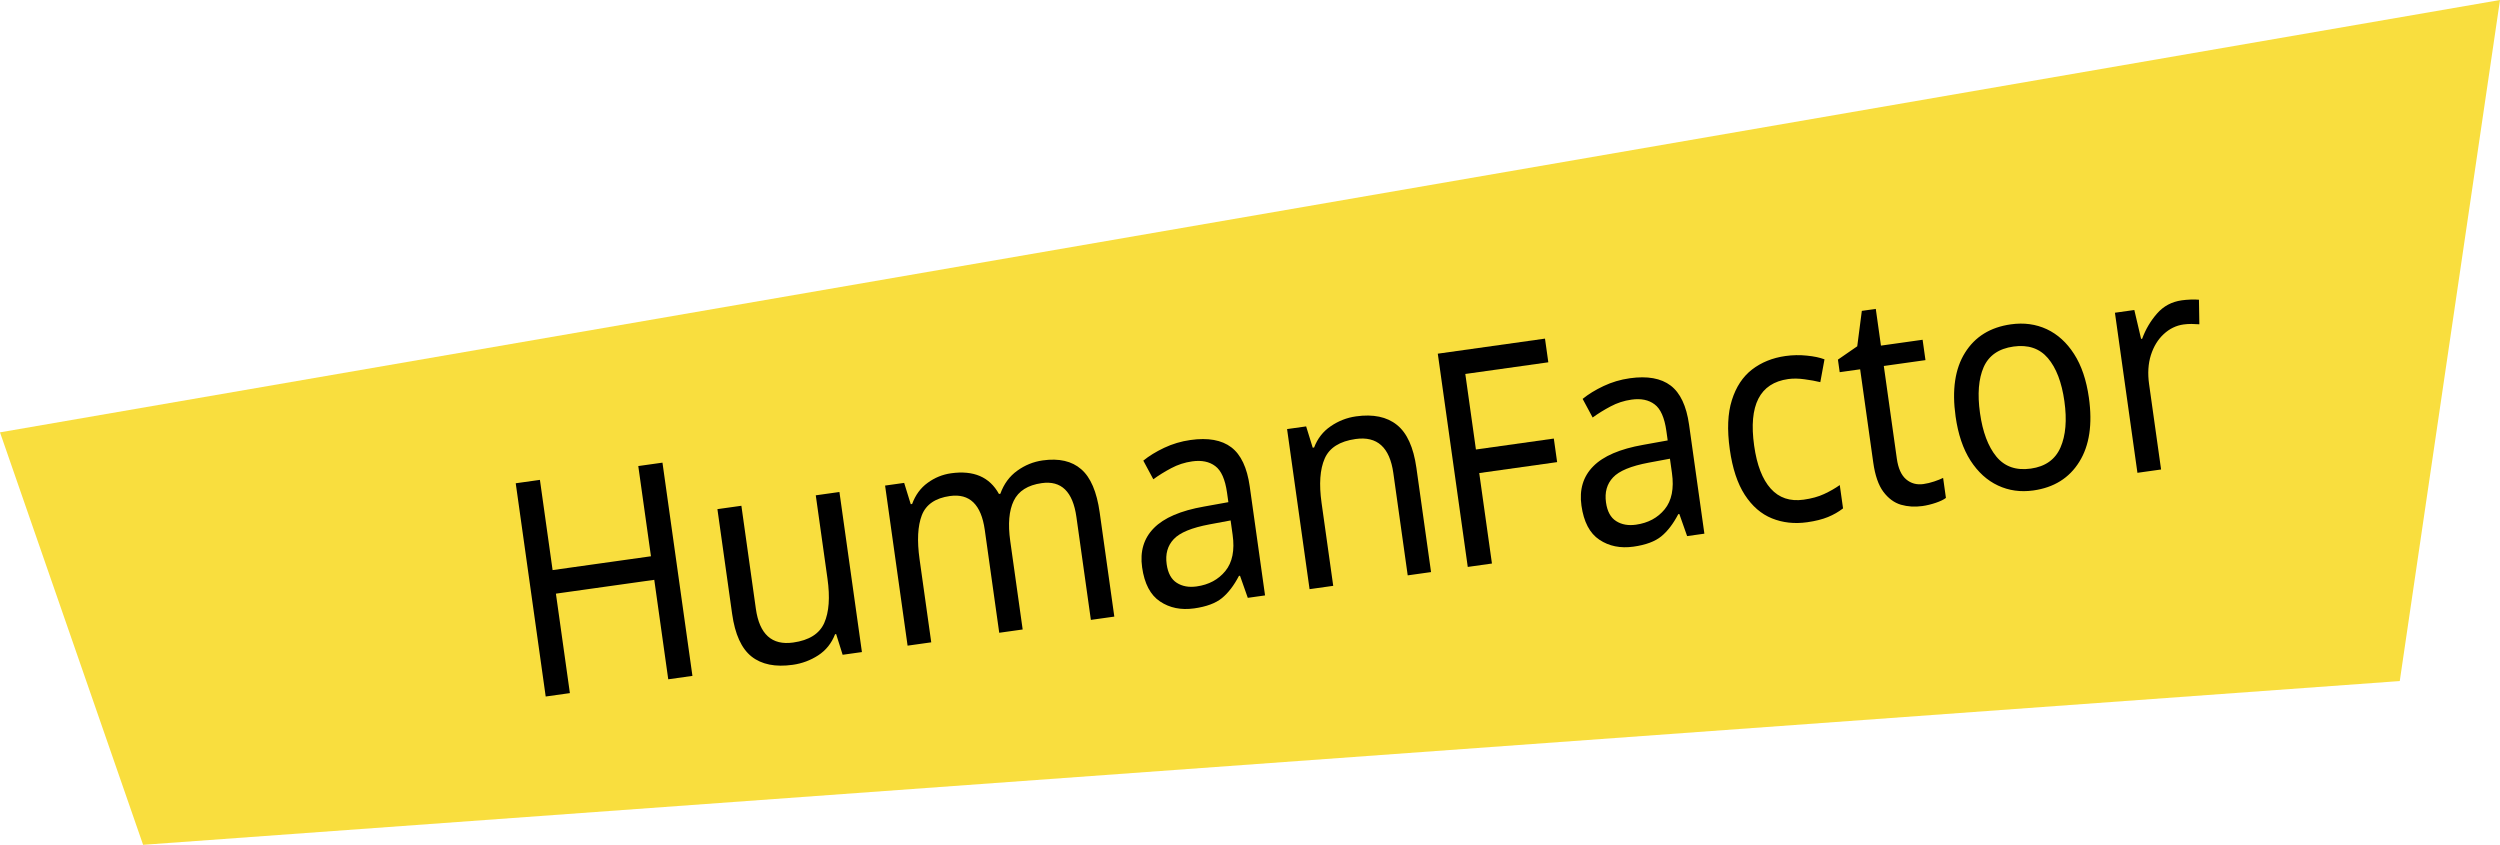
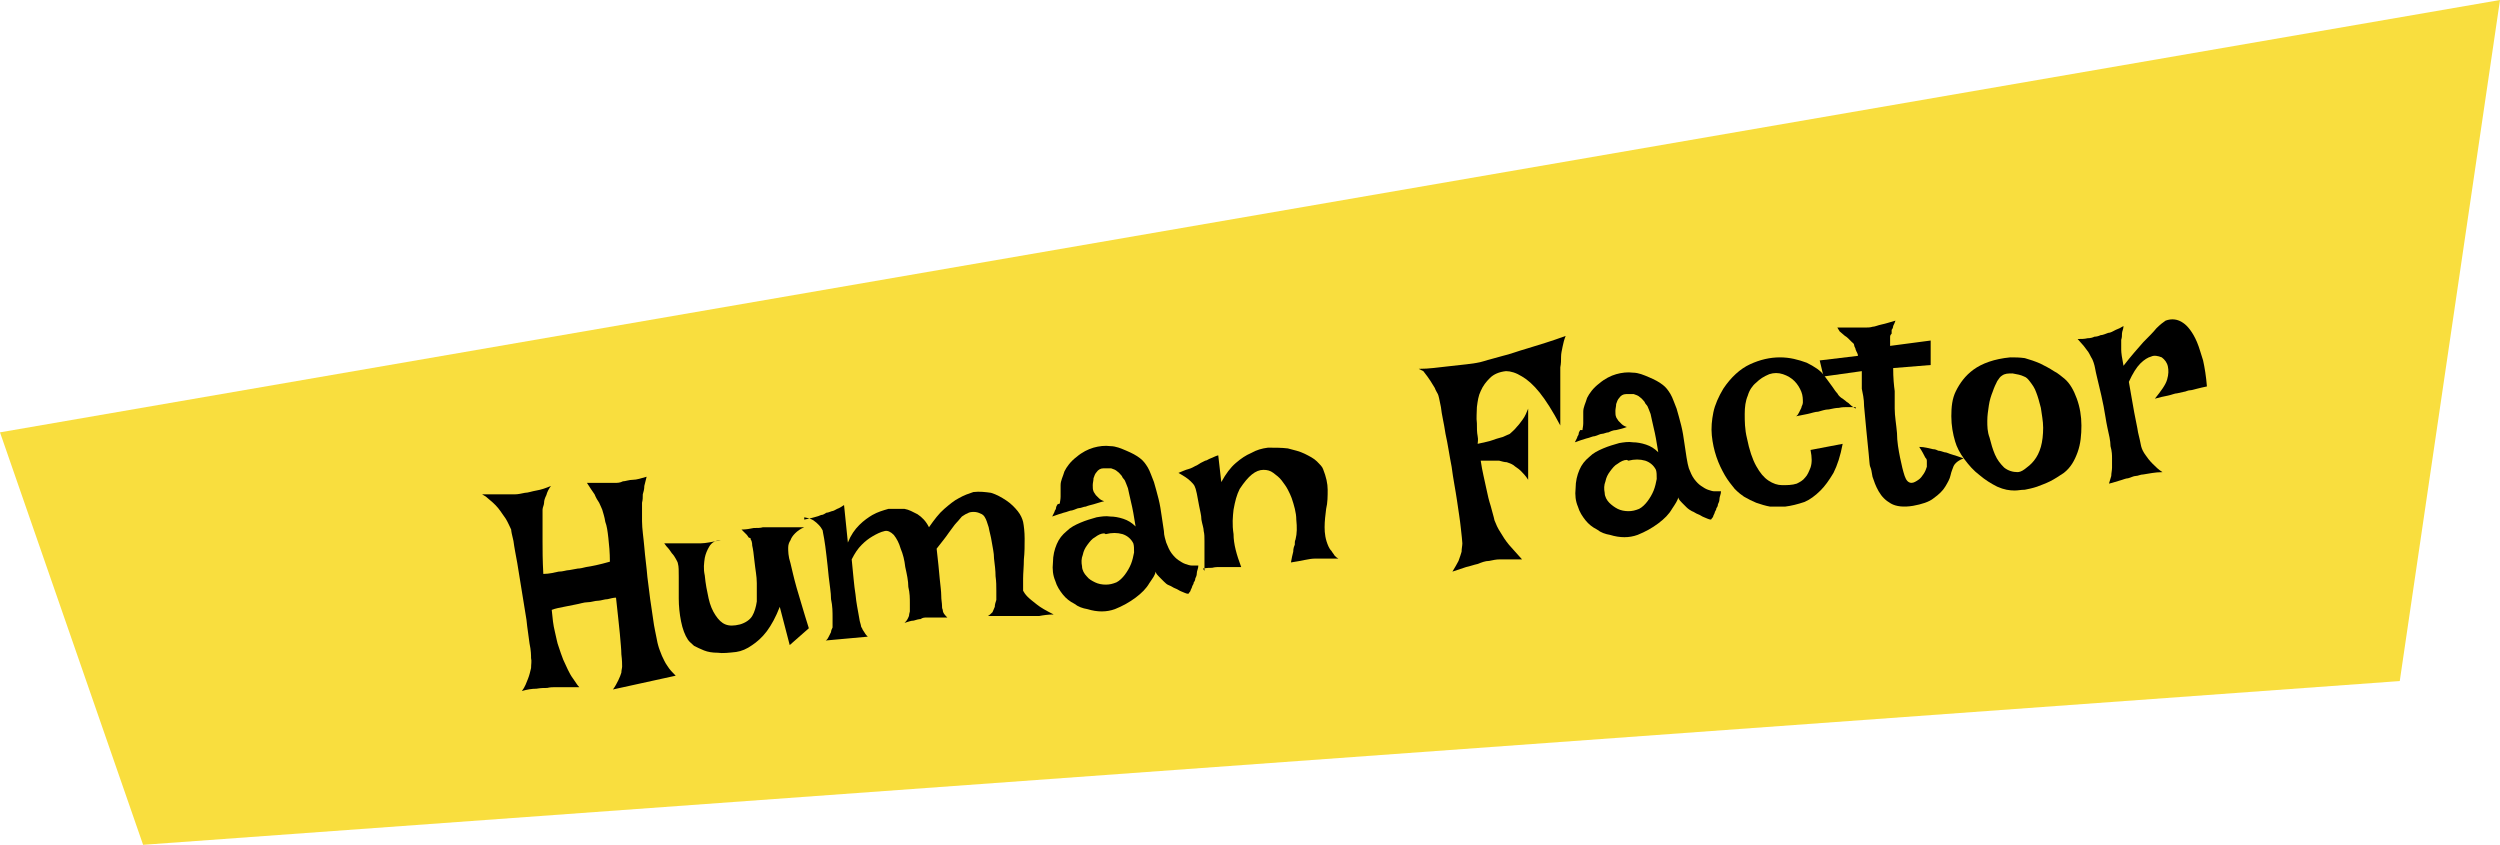
- <svg xmlns="http://www.w3.org/2000/svg" id="a" data-name="typo" viewBox="0 0 326.7 110.4">
+ <svg xmlns="http://www.w3.org/2000/svg" id="a" version="1.1" viewBox="0 0 326.7 110.4">
  <defs>
    <style>
-       .b {
-         font-family: IrishGrover-Regular, 'Irish Grover';
-         font-size: 39.4px;
+       .st0 {
+         isolation: isolate;
      }

-       .c {
+       .st1 {
        fill: #f9de3e;
-       }
- 
-       .d {
-         letter-spacing: 0em;
      }
    </style>
  </defs>
-   <polygon class="c" points="18.7 110.4 313.6 89 326.7 0 0 56.5 18.7 110.4" />
-   <text class="b" transform="translate(67.9 91.5) rotate(-8) scale(.9 1)">
-     <tspan x="0" y="0">Human </tspan>
-     <tspan class="d" x="135.2" y="0">F</tspan>
-     <tspan x="154.8" y="0">actor</tspan>
-   </text>
+   <polygon class="st1" points="18.7 110.4 313.6 89 326.7 0 0 56.5 18.7 110.4" />
+   <g class="st0">
+     <g class="st0">
+       <path d="M63,64.6c.8,0,1.5,0,2.1,0,.6,0,1,0,1.3,0,.4,0,.7,0,.9,0,.4,0,.8-.1,1.3-.2.4,0,.9-.2,1.5-.3.6-.1,1.2-.3,1.9-.6-.3.4-.5.8-.6,1.2-.2.4-.3.7-.3,1,0,.3-.2.6-.2.9,0,.3,0,.9,0,1.6,0,.6,0,1.4,0,2.5,0,1.1,0,2.5.1,4.3.8,0,1.5-.2,2-.3.6,0,1-.2,1.4-.2l1.1-.2c.3,0,.7-.1,1.1-.2.7-.1,1.7-.3,3.1-.7,0-1.2-.1-2.2-.2-3.1-.1-.9-.2-1.6-.4-2.1-.1-.7-.3-1.2-.4-1.6-.1-.2-.2-.5-.4-.9-.2-.3-.4-.6-.6-1.1-.3-.4-.6-.9-1-1.5.6,0,1.1,0,1.6,0,.5,0,.9,0,1.2,0,.4,0,.7,0,.9,0,.3,0,.6,0,1-.2.3,0,.8-.2,1.3-.2.5,0,1.1-.2,1.8-.4-.1.4-.2.8-.3,1.2,0,.4-.1.8-.2,1.1,0,.4,0,.7-.1,1.1,0,.6,0,1.3,0,2.4,0,1,.2,2.2.3,3.4.1,1.3.3,2.6.4,3.9.2,1.4.3,2.6.5,3.8.2,1.2.3,2.3.5,3.2.2.9.3,1.6.4,1.9.1.4.3.9.5,1.4.2.4.4.9.7,1.3.3.5.7.9,1.1,1.3l-8.2,1.8c.3-.4.5-.8.7-1.2.2-.4.3-.7.4-1,0-.3.1-.6.1-.8,0-.3,0-.8-.1-1.6,0-.6-.1-1.5-.2-2.7-.1-1.2-.3-2.7-.5-4.7-.3,0-.7.1-1.1.2-.4,0-.9.2-1.2.2-.5,0-.9.2-1.4.2-.5,0-1,.2-1.6.3-.5.1-1,.2-1.5.3s-1.1.2-1.6.4c.1,1.1.2,2,.4,2.8.2.8.3,1.5.5,2,.2.6.4,1.2.6,1.7.2.4.4.9.6,1.3.2.4.4.8.7,1.2.3.4.5.8.8,1.1-.4,0-.8,0-1.2,0-.4,0-.7,0-1,0-.3,0-.6,0-.9,0-.3,0-.7,0-1.1.1-.4,0-.8,0-1.4.1-.6,0-1.2.1-1.9.3.4-.5.6-1.1.8-1.6.2-.5.3-1,.4-1.4,0-.5.1-.9,0-1.3,0-.3,0-1-.2-1.9-.1-.9-.3-2-.4-3.1-.2-1.2-.4-2.4-.6-3.7-.2-1.3-.4-2.5-.6-3.7-.2-1.1-.4-2.1-.5-2.9-.2-.8-.3-1.3-.3-1.5-.2-.4-.4-.9-.7-1.4-.3-.4-.6-.9-1-1.4-.4-.5-1-1-1.6-1.5Z" />
+       <path d="M86.8,71c.6,0,1.1,0,1.6,0,.5,0,.8,0,1.2,0,.4,0,.7,0,1,0s.6,0,1,0c.6,0,1.5-.2,2.6-.4-.7,0-1.2.3-1.5.8-.3.5-.5,1-.6,1.5-.1.7-.2,1.4,0,2.3.1,1.1.3,2.1.5,3,.2.9.5,1.6.9,2.2.4.6.8,1,1.3,1.2.5.2,1.1.2,1.9,0,.7-.2,1.3-.6,1.6-1.1.3-.5.5-1.2.6-1.9,0-.7,0-1.5,0-2.4,0-.9-.2-1.8-.3-2.8-.1-1-.2-1.7-.3-2.1,0-.4-.1-.7-.2-.8,0-.1,0-.2-.1-.2,0,0-.1,0-.2-.1,0,0-.1-.2-.2-.3,0,0-.2-.2-.3-.3-.1-.1-.3-.3-.4-.4.6,0,1.1-.1,1.6-.2.5,0,.9,0,1.2-.1.4,0,.7,0,1,0,.3,0,.6,0,1,0,.4,0,.8,0,1.4,0,.6,0,1.2,0,2,0-.5.2-.9.5-1.2.8-.3.3-.5.6-.6.9-.2.3-.3.6-.3,1,0,.4,0,1.1.3,2,.2.8.4,1.8.8,3.2.4,1.3.9,3.1,1.6,5.3l-2.5,2.2-1.3-5c-.5,1.3-1.1,2.4-1.7,3.2-.6.8-1.3,1.4-1.9,1.8-.7.5-1.4.8-2.1.9-.9.1-1.8.2-2.4.1-.7,0-1.3-.1-1.8-.3-.5-.2-.9-.4-1.3-.6-.3-.3-.6-.5-.8-.8-.4-.6-.7-1.4-.9-2.4-.2-1-.3-2-.3-3,0-1,0-2,0-2.8s0-1.4-.1-1.7c0-.2-.2-.5-.3-.7-.1-.2-.3-.5-.5-.7-.2-.3-.4-.6-.7-.9Z" />
+       <path d="M105.1,67.9c.5-.1,1-.2,1.3-.3.4-.1.7-.2.9-.3.3,0,.5-.2.7-.3.2,0,.4-.1.7-.2.2,0,.5-.2.7-.3.3-.1.6-.3.9-.5l.5,4.9c.4-1,.9-1.7,1.5-2.3.6-.6,1.2-1,1.7-1.3.7-.4,1.4-.6,2.1-.8.7,0,1.4,0,2.1,0,.6.1,1.1.4,1.7.7.6.4,1.1.9,1.5,1.7.7-1,1.3-1.8,2-2.4.7-.6,1.3-1.1,1.9-1.4.7-.4,1.3-.6,1.9-.8.8-.1,1.6,0,2.3.1.7.2,1.4.6,2,1,.6.4,1.1.9,1.5,1.4.4.5.6,1,.7,1.4.1.5.2,1.3.2,2.2,0,.9,0,1.8-.1,2.7,0,.9-.1,1.8-.1,2.5,0,.8,0,1.3,0,1.6.1.2.3.5.6.8.3.3.7.6,1.2,1,.5.4,1.2.8,2.2,1.3-.7,0-1.4.1-1.9.2-.6,0-1,0-1.4,0-.5,0-.9,0-1.2,0-.3,0-.6,0-1,0-.3,0-.7,0-1.3,0-.5,0-1.1,0-1.8,0,.2-.1.4-.3.6-.5.1-.2.2-.5.3-.7,0-.3.1-.6.2-.9,0-.3,0-.7,0-1.2,0-.6,0-1.2-.1-1.9,0-.7-.1-1.5-.2-2.3,0-.8-.2-1.5-.3-2.2-.1-.7-.3-1.3-.4-1.9-.2-.6-.3-1-.5-1.3-.1-.2-.3-.4-.6-.5-.2-.1-.5-.2-.8-.2-.3,0-.6,0-.9.2-.3.1-.5.3-.7.4-.2.2-.4.5-.7.8-.3.3-.6.8-1,1.3-.4.6-.9,1.2-1.6,2.1.2,1.6.3,2.9.4,3.9.1,1,.2,1.7.2,2.2,0,.6.1,1,.1,1.3,0,.2,0,.4.1.6,0,.4.3.7.6,1-.3,0-.6,0-.9,0-.3,0-.6,0-.9,0-.3,0-.6,0-.9,0-.3,0-.5,0-.8.2-.2,0-.6.1-.9.2-.4,0-.8.2-1.2.3.2-.2.3-.3.4-.5s.2-.4.2-.5c0-.2.1-.4.1-.5,0-.2,0-.5,0-1.1,0-.6,0-1.3-.2-2.1,0-.8-.2-1.7-.4-2.6-.1-.9-.3-1.7-.6-2.4-.2-.7-.5-1.3-.9-1.8-.4-.4-.8-.6-1.2-.5-.5.1-1.1.4-1.6.7-.5.3-.9.6-1.4,1.1-.5.5-.9,1.1-1.3,1.9.2,1.9.3,3.4.5,4.6.1,1.1.3,2,.4,2.6.1.7.2,1.1.3,1.4,0,.2.1.3.2.5,0,.1.2.3.3.5.1.2.3.4.4.5l-5.5.5c.2-.1.3-.3.4-.5.1-.2.2-.4.3-.6,0-.2.1-.4.2-.6,0-.2,0-.6,0-1.3,0-.7,0-1.5-.2-2.4,0-.9-.2-1.9-.3-2.9-.1-1-.2-2-.3-2.8-.1-.9-.2-1.6-.3-2.2s-.2-1-.2-1.1c-.1-.2-.3-.5-.5-.7-.2-.2-.4-.4-.7-.6s-.7-.3-1.2-.4Z" />
+       <path d="M138.5,65.8c0-.2.1-.5.1-.9,0-.4,0-.9,0-1.5,0-.6.3-1.1.5-1.8.3-.6.8-1.3,1.6-1.9.7-.6,1.5-1,2.2-1.2.7-.2,1.5-.3,2.2-.2.7,0,1.4.3,2.1.6.7.3,1.3.6,1.8,1,.4.3.7.7,1,1.2.3.5.5,1.2.8,1.9.2.7.4,1.4.6,2.2.2.8.3,1.5.4,2.2.1.7.2,1.4.3,2,0,.6.2,1.1.3,1.5.2.5.4,1,.7,1.4.3.4.6.7.9.9.3.2.6.4.9.5.3.1.6.2.8.2.1,0,.3,0,.4,0,.2,0,.4,0,.5,0,0,.4-.2.7-.2,1,0,.3-.1.5-.2.7,0,.2-.1.4-.2.5,0,.2-.1.3-.2.5,0,.1-.1.3-.2.5,0,.2-.2.3-.3.5-.3,0-.6-.2-.9-.3-.3-.1-.5-.3-.8-.4-.3-.1-.5-.3-.8-.4s-.5-.3-.7-.5c-.2-.2-.4-.4-.6-.6-.2-.2-.4-.4-.5-.7,0,.4-.4.9-.8,1.5-.4.7-1,1.3-1.8,1.9-.8.6-1.7,1.1-2.7,1.5-1.1.4-2.3.4-3.6,0-.6-.1-1.2-.3-1.7-.7-.6-.3-1.1-.7-1.5-1.2-.4-.5-.8-1.1-1-1.8-.3-.7-.4-1.5-.3-2.4,0-.9.2-1.7.5-2.4.3-.7.7-1.2,1.3-1.7.5-.5,1.1-.8,1.8-1.1.7-.3,1.4-.5,2.1-.7.6-.1,1.2-.2,1.8-.1.5,0,1.1.1,1.7.3.6.2,1.1.5,1.6,1-.2-1.3-.4-2.4-.6-3.2-.2-.8-.3-1.4-.4-1.8-.2-.5-.3-.8-.4-1-.1-.2-.3-.3-.4-.6-.2-.2-.3-.4-.6-.6-.2-.2-.5-.3-.8-.4-.3,0-.6,0-1,0-.4,0-.7.2-.9.5-.2.2-.3.5-.4.8,0,.3-.1.6-.1.9,0,.3,0,.6.1.8,0,.1.2.3.3.5.1.1.3.3.4.4.2.2.4.3.7.4-.5.1-1,.3-1.4.4s-.8.2-1,.3c-.3,0-.6.2-.9.2-.2,0-.5.2-.9.3-.3,0-.6.2-1.1.3-.4.1-.9.3-1.5.5.1-.2.2-.4.3-.6,0-.2.2-.3.2-.5,0-.2.1-.3.2-.5ZM144.3,69.7c-.4,0-.8.2-1.2.5-.4.2-.7.6-1,1-.3.4-.5.8-.6,1.3-.2.5-.2,1-.1,1.5,0,.5.3,1,.6,1.3.3.4.7.6,1.1.8.4.2.9.3,1.4.3.5,0,.9-.1,1.4-.3.4-.2.8-.6,1.1-1,.3-.4.6-.9.8-1.4.2-.5.3-1,.4-1.5,0-.5,0-.9-.1-1.2-.3-.6-.8-1-1.4-1.2-.7-.2-1.4-.2-2.2,0Z" />
+       <path d="M157.4,74.6c0-.9,0-1.6,0-2.3,0-.7,0-1.2,0-1.6,0-.5,0-.9-.1-1.3,0-.4-.2-.9-.3-1.5,0-.6-.2-1.2-.3-1.8-.1-.6-.2-1.1-.3-1.6s-.2-.8-.3-1c-.1-.2-.3-.4-.5-.6-.4-.4-.9-.7-1.6-1.1.5-.2.9-.4,1.3-.5.4-.1.7-.3.9-.4.3-.1.5-.3.7-.4.2-.1.4-.2.6-.3.2,0,.4-.2.7-.3.3-.1.6-.3,1-.4l.4,3.5c.6-1.1,1.2-1.9,1.9-2.5.7-.6,1.3-1,2-1.3.7-.4,1.4-.6,2.2-.7.9,0,1.8,0,2.6.1.8.2,1.6.4,2.2.7.6.3,1.2.6,1.6,1,.4.4.7.7.8,1,.4,1,.6,1.9.6,2.7,0,.8,0,1.7-.2,2.5-.1.8-.2,1.6-.2,2.4,0,.8.1,1.6.5,2.5.1.2.2.4.4.6.1.2.3.4.4.6.2.2.3.3.5.4-.3,0-.5,0-.8,0-.3,0-.5,0-.7,0-.3,0-.5,0-.7,0-.2,0-.5,0-.9,0-.7,0-1.7.3-3.1.5.1-.6.2-1,.3-1.4,0-.4.1-.7.2-.9,0-.3,0-.5.1-.7.2-.8.2-1.6.1-2.6,0-.9-.3-1.9-.6-2.8-.1-.3-.3-.7-.5-1.1-.2-.4-.5-.8-.8-1.2-.3-.4-.7-.7-1.1-1-.4-.3-.8-.4-1.3-.4-.5,0-1,.2-1.5.6-.5.4-1,1-1.6,1.9-.4.8-.6,1.6-.8,2.7-.1.9-.2,1.9,0,3.2,0,1.3.4,2.7,1,4.3-.3,0-.6,0-.9,0s-.5,0-.7,0c-.2,0-.4,0-.6,0-.2,0-.4,0-.7,0-.2,0-.5,0-.9.1-.3,0-.7,0-1.2.1Z" />
+     </g>
+     <g class="st0">
+       <path d="M185.4,48.2c1.4,0,2.6-.2,3.6-.3,1-.1,1.9-.2,2.7-.3.8-.1,1.6-.2,2.2-.4.6-.2,1.5-.4,2.5-.7.9-.2,1.9-.6,3.3-1,1.3-.4,3-.9,4.9-1.6-.2.5-.3.9-.4,1.4-.1.5-.2.9-.2,1.3,0,.5,0,.9-.1,1.4,0,.5,0,1.1,0,1.8,0,.6,0,1.4,0,2.4,0,.9,0,2.1,0,3.4-1-1.9-1.9-3.3-2.7-4.3-.8-1-1.6-1.7-2.3-2.1-.8-.5-1.5-.7-2.1-.7-.9.1-1.6.4-2.1.9-.5.5-.9,1-1.2,1.7-.3.6-.4,1.3-.5,2.1,0,.7-.1,1.4,0,2.1,0,.7,0,1.2.1,1.7s0,.8,0,1c.8-.2,1.5-.3,2-.5.5-.2,1-.3,1.3-.4.4-.2.7-.3.9-.4.3-.3.6-.5.9-.9.3-.3.5-.6.8-1,.3-.4.5-.9.7-1.4,0,.9,0,1.7,0,2.3,0,.6,0,1.1,0,1.5,0,.4,0,.8,0,1,0,.2,0,.6,0,1,0,.4,0,.8,0,1.4,0,.6,0,1.3,0,2.1-.3-.5-.7-.9-1-1.2-.3-.3-.7-.5-.9-.7-.3-.2-.6-.3-.9-.4-.3,0-.6-.1-1-.2-.3,0-.7,0-1.1,0-.4,0-.9,0-1.3,0,.2,1.4.5,2.5.7,3.5.2,1,.4,1.8.6,2.4.2.8.4,1.4.5,1.9.2.5.4,1,.8,1.6.3.5.6,1,1.1,1.6.5.6,1.1,1.2,1.7,1.9-.5,0-1,0-1.5,0s-1,0-1.4,0c-.5,0-.9.1-1.4.2-.5,0-1,.2-1.5.4-.5.1-1,.3-1.5.4-.6.2-1.2.4-1.8.6.3-.5.6-1,.8-1.4.2-.5.3-.9.4-1.2,0-.4.1-.8.1-1.1,0-.3-.1-1-.2-2-.1-1-.3-2.2-.5-3.6s-.5-2.8-.7-4.4c-.3-1.5-.5-3-.8-4.3-.2-1.4-.5-2.5-.6-3.5-.2-1-.3-1.5-.4-1.7-.1-.2-.3-.5-.4-.8-.3-.5-.7-1.2-1.5-2.2Z" />
+     </g>
+     <g class="st0">
+       <path d="M206.8,56.2c0-.2.1-.5.1-.9,0-.4,0-.9,0-1.5,0-.6.3-1.1.5-1.8.3-.6.8-1.3,1.6-1.9.7-.6,1.5-1,2.2-1.2.7-.2,1.5-.3,2.2-.2.7,0,1.4.3,2.1.6s1.3.6,1.8,1c.4.3.7.7,1,1.2.3.5.5,1.2.8,1.9.2.7.4,1.4.6,2.2.2.8.3,1.5.4,2.2.1.7.2,1.4.3,2s.2,1.1.3,1.4c.2.5.4,1,.7,1.4.3.4.6.7.9.9s.6.4.9.5c.3.1.6.2.8.2.1,0,.3,0,.4,0,.2,0,.4,0,.5,0,0,.4-.2.7-.2,1,0,.3-.1.5-.2.7,0,.2-.1.4-.2.5,0,.2-.1.3-.2.5,0,.1-.1.3-.2.5,0,.2-.2.3-.3.5-.3,0-.6-.2-.9-.3-.3-.1-.5-.3-.8-.4-.3-.1-.5-.3-.8-.4-.2-.1-.5-.3-.7-.5-.2-.2-.4-.4-.6-.6s-.4-.4-.5-.7c0,.3-.4.9-.8,1.5-.4.7-1,1.3-1.8,1.9-.8.6-1.7,1.1-2.7,1.5-1.1.4-2.3.4-3.6,0-.6-.1-1.2-.3-1.7-.7-.6-.3-1.1-.7-1.5-1.2-.4-.5-.8-1.1-1-1.8-.3-.7-.4-1.5-.3-2.4,0-.9.2-1.7.5-2.4.3-.7.7-1.2,1.3-1.7.5-.5,1.1-.8,1.8-1.1.7-.3,1.4-.5,2.1-.7.6-.1,1.2-.2,1.8-.1.5,0,1.1.1,1.7.3.6.2,1.1.5,1.6,1-.2-1.3-.4-2.4-.6-3.2-.2-.8-.3-1.4-.4-1.8-.2-.5-.3-.8-.4-1-.1-.2-.3-.3-.4-.6-.2-.2-.3-.4-.6-.6-.2-.2-.5-.3-.8-.4-.3,0-.6,0-1,0-.4,0-.7.2-.9.5-.2.2-.3.5-.4.8,0,.3-.1.6-.1.9,0,.3,0,.6.1.8,0,.1.2.3.3.5.1.1.3.3.4.4.2.2.4.3.7.4-.5.2-1,.3-1.4.4-.4,0-.8.2-1,.3-.3,0-.6.2-.9.2-.2,0-.5.2-.9.3-.3,0-.6.2-1.1.3-.4.1-.9.3-1.5.5.1-.2.2-.4.3-.6,0-.2.2-.3.2-.5,0-.2.1-.3.2-.5ZM212.6,60.1c-.4,0-.8.2-1.2.5-.4.2-.7.6-1,1-.3.4-.5.8-.6,1.3-.2.5-.2,1-.1,1.5,0,.5.3,1,.6,1.3s.7.6,1.1.8c.4.2.9.3,1.4.3.5,0,.9-.1,1.4-.3.4-.2.8-.6,1.1-1,.3-.4.6-.9.8-1.4.2-.5.3-1,.4-1.5,0-.5,0-.9-.1-1.2-.3-.6-.8-1-1.4-1.2-.7-.2-1.4-.2-2.2,0Z" />
+       <path d="M242.5,53.2c-.3,0-.6,0-1,0-.4,0-.8,0-1.2.1-.4,0-.8.1-1.3.2-.5,0-1,.2-1.4.3-.4,0-.9.2-1.4.3-.5.1-1,.2-1.5.3.2-.1.3-.3.4-.5.1-.2.2-.4.3-.6,0-.2.2-.4.2-.7,0-.4,0-.9-.2-1.4-.2-.5-.5-1-.9-1.4-.4-.4-.9-.7-1.5-.9-.6-.2-1.2-.2-1.8,0-.7.3-1.2.6-1.7,1.1-.5.4-.9,1-1.1,1.7-.3.7-.4,1.5-.4,2.4,0,.9,0,2,.3,3.2.3,1.5.7,2.7,1.2,3.6.5.9,1,1.5,1.6,1.9.6.4,1.2.6,1.8.6s1.3,0,1.9-.2c.4-.2.8-.4,1.1-.8.3-.3.5-.8.7-1.3.2-.6.2-1.3,0-2.3l4.2-.8c-.3,1.6-.7,2.8-1.2,3.8-.6,1-1.1,1.7-1.7,2.3-.7.7-1.4,1.2-2.1,1.5-.9.3-1.7.5-2.5.6-.7,0-1.4,0-2,0-.6-.1-1.2-.3-1.8-.5-.5-.2-1.1-.5-1.6-.8-.3-.2-.7-.5-1.2-1-.4-.5-.9-1.1-1.3-1.8-.4-.7-.8-1.5-1.1-2.4-.3-.9-.5-1.8-.6-2.8s0-2,.2-3c.2-1,.7-2.1,1.3-3.1,1-1.5,2.2-2.6,3.5-3.2s2.6-.9,3.9-.9c1.3,0,2.4.3,3.5.7,1,.5,1.8,1,2.3,1.7s.9,1.2,1.1,1.5c.2.3.4.6.6.8.1.2.2.3.3.4,0,0,.2.2.4.3.1.1.3.2.5.4.2.1.3.2.5.4.2.2.4.3.7.5Z" />
+       <path d="M240.1,42.8c.7,0,1.3,0,1.8,0,.5,0,.9,0,1.2,0,.3,0,.6,0,.8,0,.2,0,.5,0,.8-.1.3,0,.7-.2,1.2-.3.5-.1,1.1-.3,1.8-.5-.1.3-.2.5-.3.7,0,.2-.1.4-.2.5v.5c-.2.2-.2.3-.2.5,0,.1,0,.3,0,.5,0,.2,0,.4,0,.6l5.3-.7v3.2s-4.9.4-4.9.4c0,1.3.1,2.3.2,3,0,.7,0,1.2,0,1.6v.7c0,1,.2,2,.3,3.2,0,1.1.2,2.2.4,3.2.2,1,.4,1.8.6,2.4.2.6.5.9.9.9.3,0,.6-.2.9-.4.3-.2.5-.5.7-.8.2-.3.3-.6.4-.9,0-.3,0-.5,0-.7s0-.3-.2-.5c-.2-.4-.4-.8-.8-1.4.7,0,1.3.2,1.8.3.3,0,.5.1.7.2.2,0,.5.1.8.2.3,0,.6.2,1,.3.4.1.9.3,1.5.5-.5.2-.8.4-1,.6-.1.1-.2.2-.3.4-.1.3-.3.7-.4,1.2-.1.5-.4,1-.7,1.5s-.8,1-1.5,1.5c-.6.5-1.6.8-2.7,1-1.2.2-2.2.1-2.9-.3s-1.2-.9-1.6-1.6-.6-1.3-.8-1.9c-.1-.7-.2-1.1-.3-1.3s-.1-.8-.2-1.7c-.1-.9-.2-1.9-.3-3-.1-1.1-.2-2.2-.3-3.2,0-1-.2-1.8-.3-2.3,0-.3,0-.5,0-.8,0-.2,0-.5,0-.7,0-.3,0-.5,0-.8l-5,.7-.5-2.1,5-.6c0-.3-.2-.5-.3-.8,0-.2-.2-.4-.2-.6,0-.2-.2-.3-.3-.4-.1-.1-.2-.2-.4-.4-.1-.1-.3-.3-.5-.4-.2-.2-.5-.4-.7-.6Z" />
+       <path d="M262.7,46.7c.6,0,1.2,0,1.9.1.7.2,1.3.4,2,.7.6.3,1.2.6,1.8,1,.6.3,1,.7,1.4,1,.7.6,1.2,1.5,1.6,2.6.4,1.1.6,2.3.6,3.5,0,1.2-.1,2.4-.5,3.5-.4,1.1-.9,2-1.8,2.7-.6.4-1.2.8-1.8,1.1s-1.2.5-1.7.7c-.6.2-1.1.3-1.6.4-.5,0-.9.1-1.3.1-.7,0-1.4-.1-2.3-.5-.8-.4-1.6-.9-2.3-1.5-.8-.6-1.4-1.3-2-2.1-.6-.8-1-1.6-1.2-2.3-.3-1-.5-2.1-.5-3.3,0-1.2.1-2.3.6-3.3s1.2-2,2.3-2.8c1.1-.8,2.7-1.4,4.8-1.6ZM263.6,61.7c.3,0,.6-.1,1-.4.4-.3.8-.6,1.2-1.1s.7-1.1.9-1.8c.2-.7.3-1.6.3-2.5,0-.9-.2-1.8-.3-2.6-.2-.8-.4-1.5-.6-2-.2-.6-.5-1-.8-1.4-.3-.4-.5-.6-.8-.7-.4-.2-.9-.3-1.5-.4-.6,0-1,0-1.4.3-.2.1-.4.4-.6.7-.2.4-.4.8-.6,1.4-.2.5-.4,1.1-.5,1.8-.1.7-.2,1.3-.2,2,0,.7,0,1.4.3,2.2.2.8.4,1.5.7,2.2.3.7.7,1.2,1.2,1.7.5.4,1.1.6,1.8.6Z" />
+       <path d="M271.6,44.3c.4,0,.8,0,1.2-.1.4,0,.7-.1.9-.2.3,0,.6-.1.8-.2.3,0,.7-.2,1-.3.3,0,.6-.2,1-.4.3-.1.7-.3,1-.5,0,.4-.2.7-.2,1,0,.3,0,.5-.1.8,0,.2,0,.4,0,.6,0,.2,0,.4,0,.7,0,.4.1,1.1.3,2.1,1-1.3,1.9-2.3,2.6-3.1.7-.7,1.3-1.3,1.7-1.8.5-.5.9-.8,1.2-1,.8-.3,1.6-.2,2.3.3.3.2.6.5.9.9.3.4.6.9.9,1.6.3.7.5,1.5.8,2.4.2.9.4,2.1.5,3.4-.5.1-.9.2-1.3.3-.4.1-.7.2-.9.2-.3,0-.6.2-.8.2l-.9.2c-.3,0-.7.2-1.2.3-.5.1-1,.2-1.7.4.8-1,1.4-1.8,1.6-2.5.2-.7.2-1.2.1-1.7-.1-.5-.4-.9-.8-1.2-.5-.2-1-.3-1.4-.1-.4.1-.9.4-1.4.9-.5.5-1,1.3-1.5,2.4.3,1.6.5,3,.7,4,.2,1.1.4,1.9.5,2.6.2.8.3,1.3.4,1.8.1.4.3.8.6,1.2.2.3.5.7.9,1.1.4.4.8.8,1.3,1.1-1,0-1.8.2-2.5.3-.4,0-.7.2-1,.2-.3,0-.6.2-1,.3-.3,0-.7.2-1.1.3-.4.1-.9.3-1.4.4.1-.3.2-.7.3-1,0-.4.1-.7.1-1.1,0-.4,0-.8,0-1.2,0-.4,0-.9-.2-1.6,0-.7-.2-1.5-.4-2.4-.2-.9-.3-1.8-.5-2.8-.2-1-.4-1.9-.6-2.7-.2-.9-.4-1.6-.5-2.2s-.3-1.1-.4-1.3c-.2-.3-.3-.6-.5-.9-.2-.3-.4-.5-.6-.8-.3-.3-.5-.6-.8-.9Z" />
+     </g>
+   </g>
</svg>
